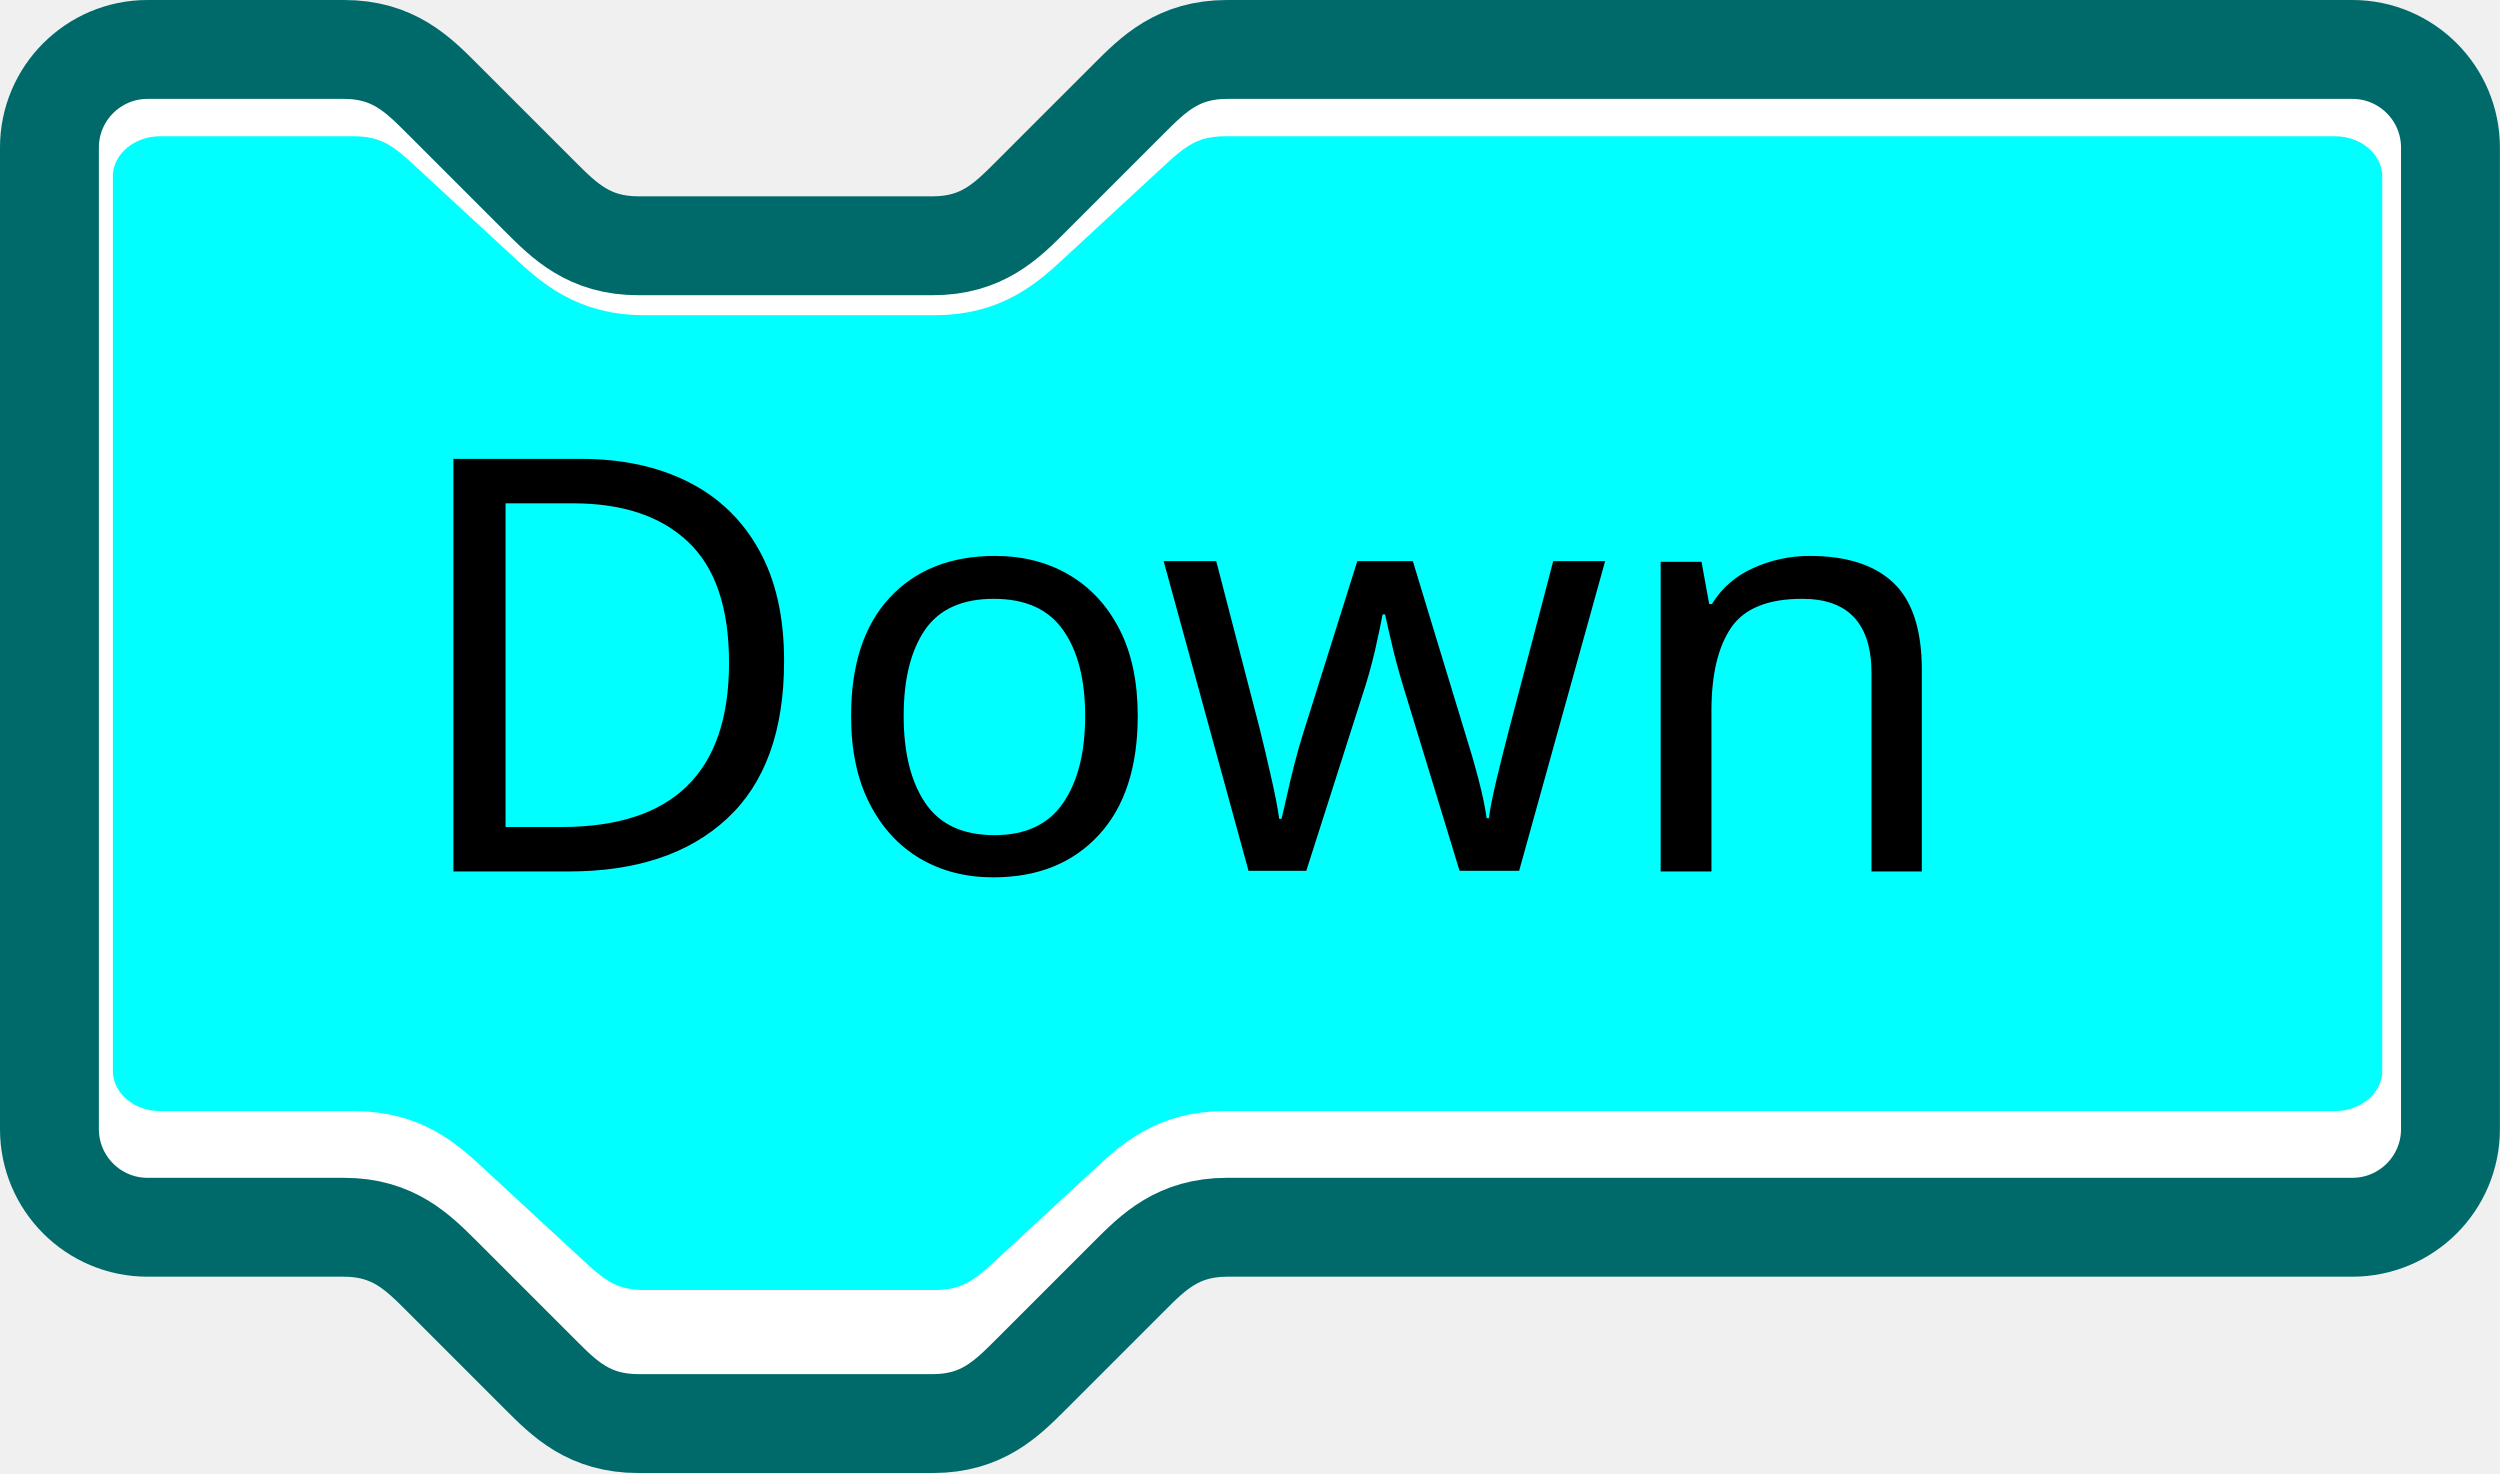
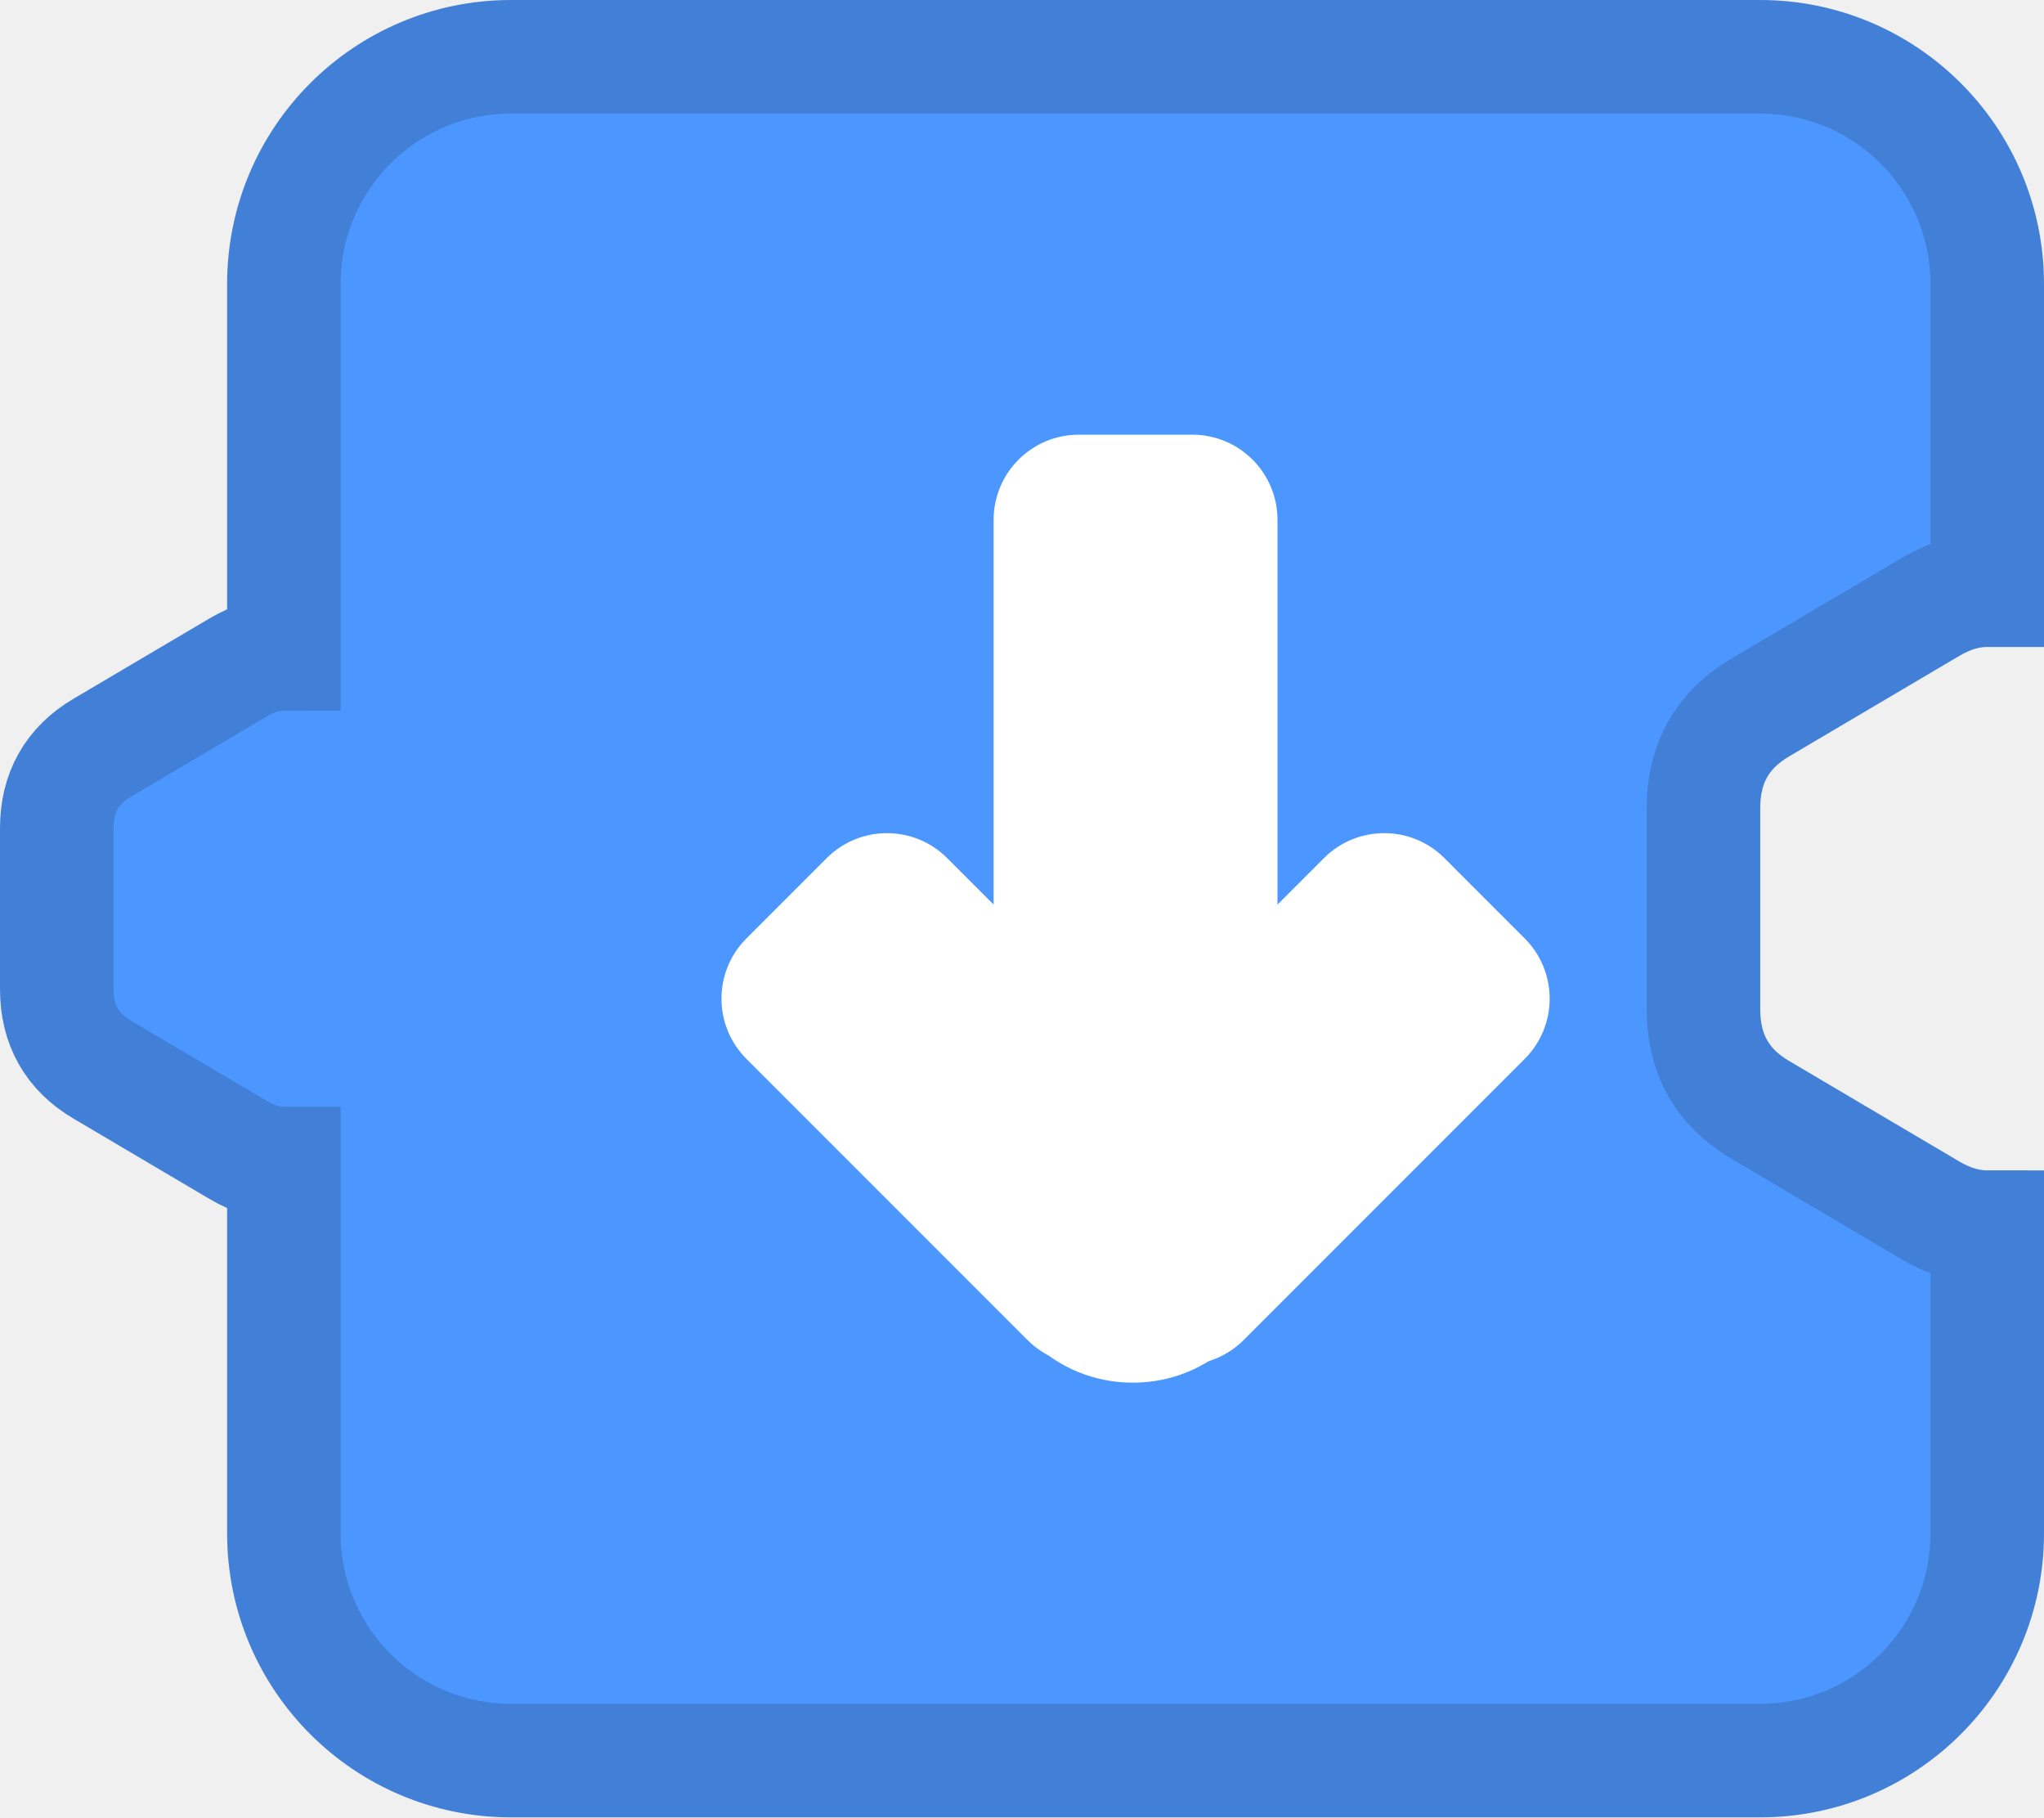
- <svg xmlns="http://www.w3.org/2000/svg" version="1.1" width="63.2" height="37.238" viewBox="0,0,63.2,37.238">
-   <g transform="translate(-288.4002,-161.381)">
+ <svg xmlns="http://www.w3.org/2000/svg" version="1.1" width="72" height="64" viewBox="0,0,72,64">
+   <g transform="translate(-200,-148)">
    <g data-paper-data="{&quot;isPaintingLayer&quot;:true}" fill-rule="nonzero" stroke-linecap="butt" stroke-linejoin="miter" stroke-miterlimit="10" stroke-dasharray="" stroke-dashoffset="0" style="mix-blend-mode: normal">
-       <path d="M289.65,165.112c0,-1.37 1.111,-2.481 2.481,-2.481h4.963c1.241,0 1.861,0.62 2.481,1.241l2.481,2.481c0.62,0.62 1.241,1.241 2.481,1.241h7.444c1.241,0 1.861,-0.62 2.481,-1.241l2.481,-2.481c0.62,-0.62 1.241,-1.241 2.481,-1.241h28.443c1.37,0 2.481,1.111 2.481,2.481v24.813c0,1.37 -1.111,2.481 -2.481,2.481h-28.443c-1.241,0 -1.861,0.62 -2.481,1.241l-2.481,2.481c-0.62,0.62 -1.241,1.241 -2.481,1.241h-7.444c-1.241,0 -1.861,-0.62 -2.481,-1.241l-2.481,-2.481c-0.62,-0.62 -1.241,-1.241 -2.481,-1.241h-4.963c-1.37,0 -2.481,-1.111 -2.481,-2.481z" fill="#00ffff" stroke="#000000" stroke-width="2" />
-       <path d="M290.004,165.838c0,-1.249 1.096,-2.262 2.447,-2.262h4.895c1.224,0 1.836,0.565 2.447,1.131l2.447,2.262c0.612,0.565 1.224,1.131 2.447,1.131h7.342c1.224,0 1.836,-0.565 2.447,-1.131l2.447,-2.262c0.612,-0.565 1.224,-1.131 2.447,-1.131h28.056c1.352,0 2.447,1.013 2.447,2.262v22.619c0,1.249 -1.096,2.262 -2.447,2.262h-28.056c-1.224,0 -1.836,0.565 -2.447,1.131l-2.447,2.262c-0.612,0.565 -1.224,1.131 -2.447,1.131h-7.342c-1.224,0 -1.836,-0.565 -2.447,-1.131l-2.447,-2.262c-0.612,-0.565 -1.224,-1.131 -2.447,-1.131h-4.895c-1.352,0 -2.447,-1.013 -2.447,-2.262z" fill="none" stroke="#ffffff" stroke-width="2.5" />
-       <path d="M289.65,165.112c0,-1.37 1.111,-2.481 2.481,-2.481h4.963c1.241,0 1.861,0.62 2.481,1.241l2.481,2.481c0.62,0.62 1.241,1.241 2.481,1.241h7.444c1.241,0 1.861,-0.62 2.481,-1.241l2.481,-2.481c0.62,-0.62 1.241,-1.241 2.481,-1.241h28.443c1.37,0 2.481,1.111 2.481,2.481v24.813c0,1.37 -1.111,2.481 -2.481,2.481h-28.443c-1.241,0 -1.861,0.62 -2.481,1.241l-2.481,2.481c-0.62,0.62 -1.241,1.241 -2.481,1.241h-7.444c-1.241,0 -1.861,-0.62 -2.481,-1.241l-2.481,-2.481c-0.62,-0.62 -1.241,-1.241 -2.481,-1.241h-4.963c-1.37,0 -2.481,-1.111 -2.481,-2.481z" fill="none" stroke="#006a6a" stroke-width="2.5" />
-       <text transform="translate(298.4476,183.4118) scale(0.36519,0.36519)" font-size="40" xml:space="preserve" fill="#000000" fill-rule="nonzero" stroke="none" stroke-width="1" stroke-linecap="butt" stroke-linejoin="miter" stroke-miterlimit="10" stroke-dasharray="" stroke-dashoffset="0" font-family="Playful" font-weight="normal" text-anchor="start" style="mix-blend-mode: normal">
-         <tspan x="0" dy="0">Down</tspan>
-       </text>
+       <path d="M218,150h44c4.418,0 8,3.582 8,8v10.784c-0.666,0 -1.332,0.197 -1.998,0.59l-5.999,3.542c-1.333,0.787 -1.999,1.968 -1.999,3.542v7.084c0,1.575 0.666,2.755 1.999,3.542l5.999,3.542c0.666,0.393 1.332,0.59 1.998,0.59v10.784c0,4.418 -3.582,8 -8,8h-44c-4.418,0 -8,-3.582 -8,-8v-13.027c-0.534,0 -1.068,-0.157 -1.602,-0.472l-4.798,-2.834c-1.067,-0.629 -1.6,-1.574 -1.6,-2.833v-5.667c0,-1.259 0.533,-2.204 1.6,-2.834l4.798,-2.833c0.534,-0.315 1.068,-0.473 1.602,-0.473v-13.027c0,-4.418 3.582,-8 8,-8z" fill="#4c97ff" stroke="#4280d7" stroke-width="4" />
+       <g fill="#ffffff" stroke="none">
+         <path d="M242,163.308c1.657,0 3,1.343 3,3l0,18c0,1.657 -1.343,3 -3,3l-4,0c-1.657,0 -3,-1.343 -3,-3l0,-18c0,-1.657 1.343,-3 3,-3z" stroke-width="0.8" />
+         <path d="M253.708,181.047c1.172,1.172 1.172,3.071 0,4.243l-9.899,9.899c-1.172,1.172 -3.071,1.172 -4.243,0l-2.828,-2.828c-1.172,-1.172 -1.172,-3.071 0,-4.243l9.899,-9.899c1.172,-1.172 3.071,-1.172 4.243,0z" stroke-width="0.8" />
+         <path d="M240.435,195.189c-1.172,1.172 -3.071,1.172 -4.243,0l-9.899,-9.899c-1.172,-1.172 -1.172,-3.071 0,-4.243l2.828,-2.828c1.172,-1.172 3.071,-1.172 4.243,0l9.899,9.899c1.172,1.172 1.172,3.071 0,4.243z" stroke-width="0.8" />
+         <path d="M244.808,192c0,2.591 -2.196,4.692 -4.904,4.692c-2.708,0 -4.904,-2.101 -4.904,-4.692c0,-2.591 2.196,-4.692 4.904,-4.692c2.708,0 4.904,2.101 4.904,4.692z" stroke-width="1" />
+       </g>
    </g>
  </g>
</svg>
